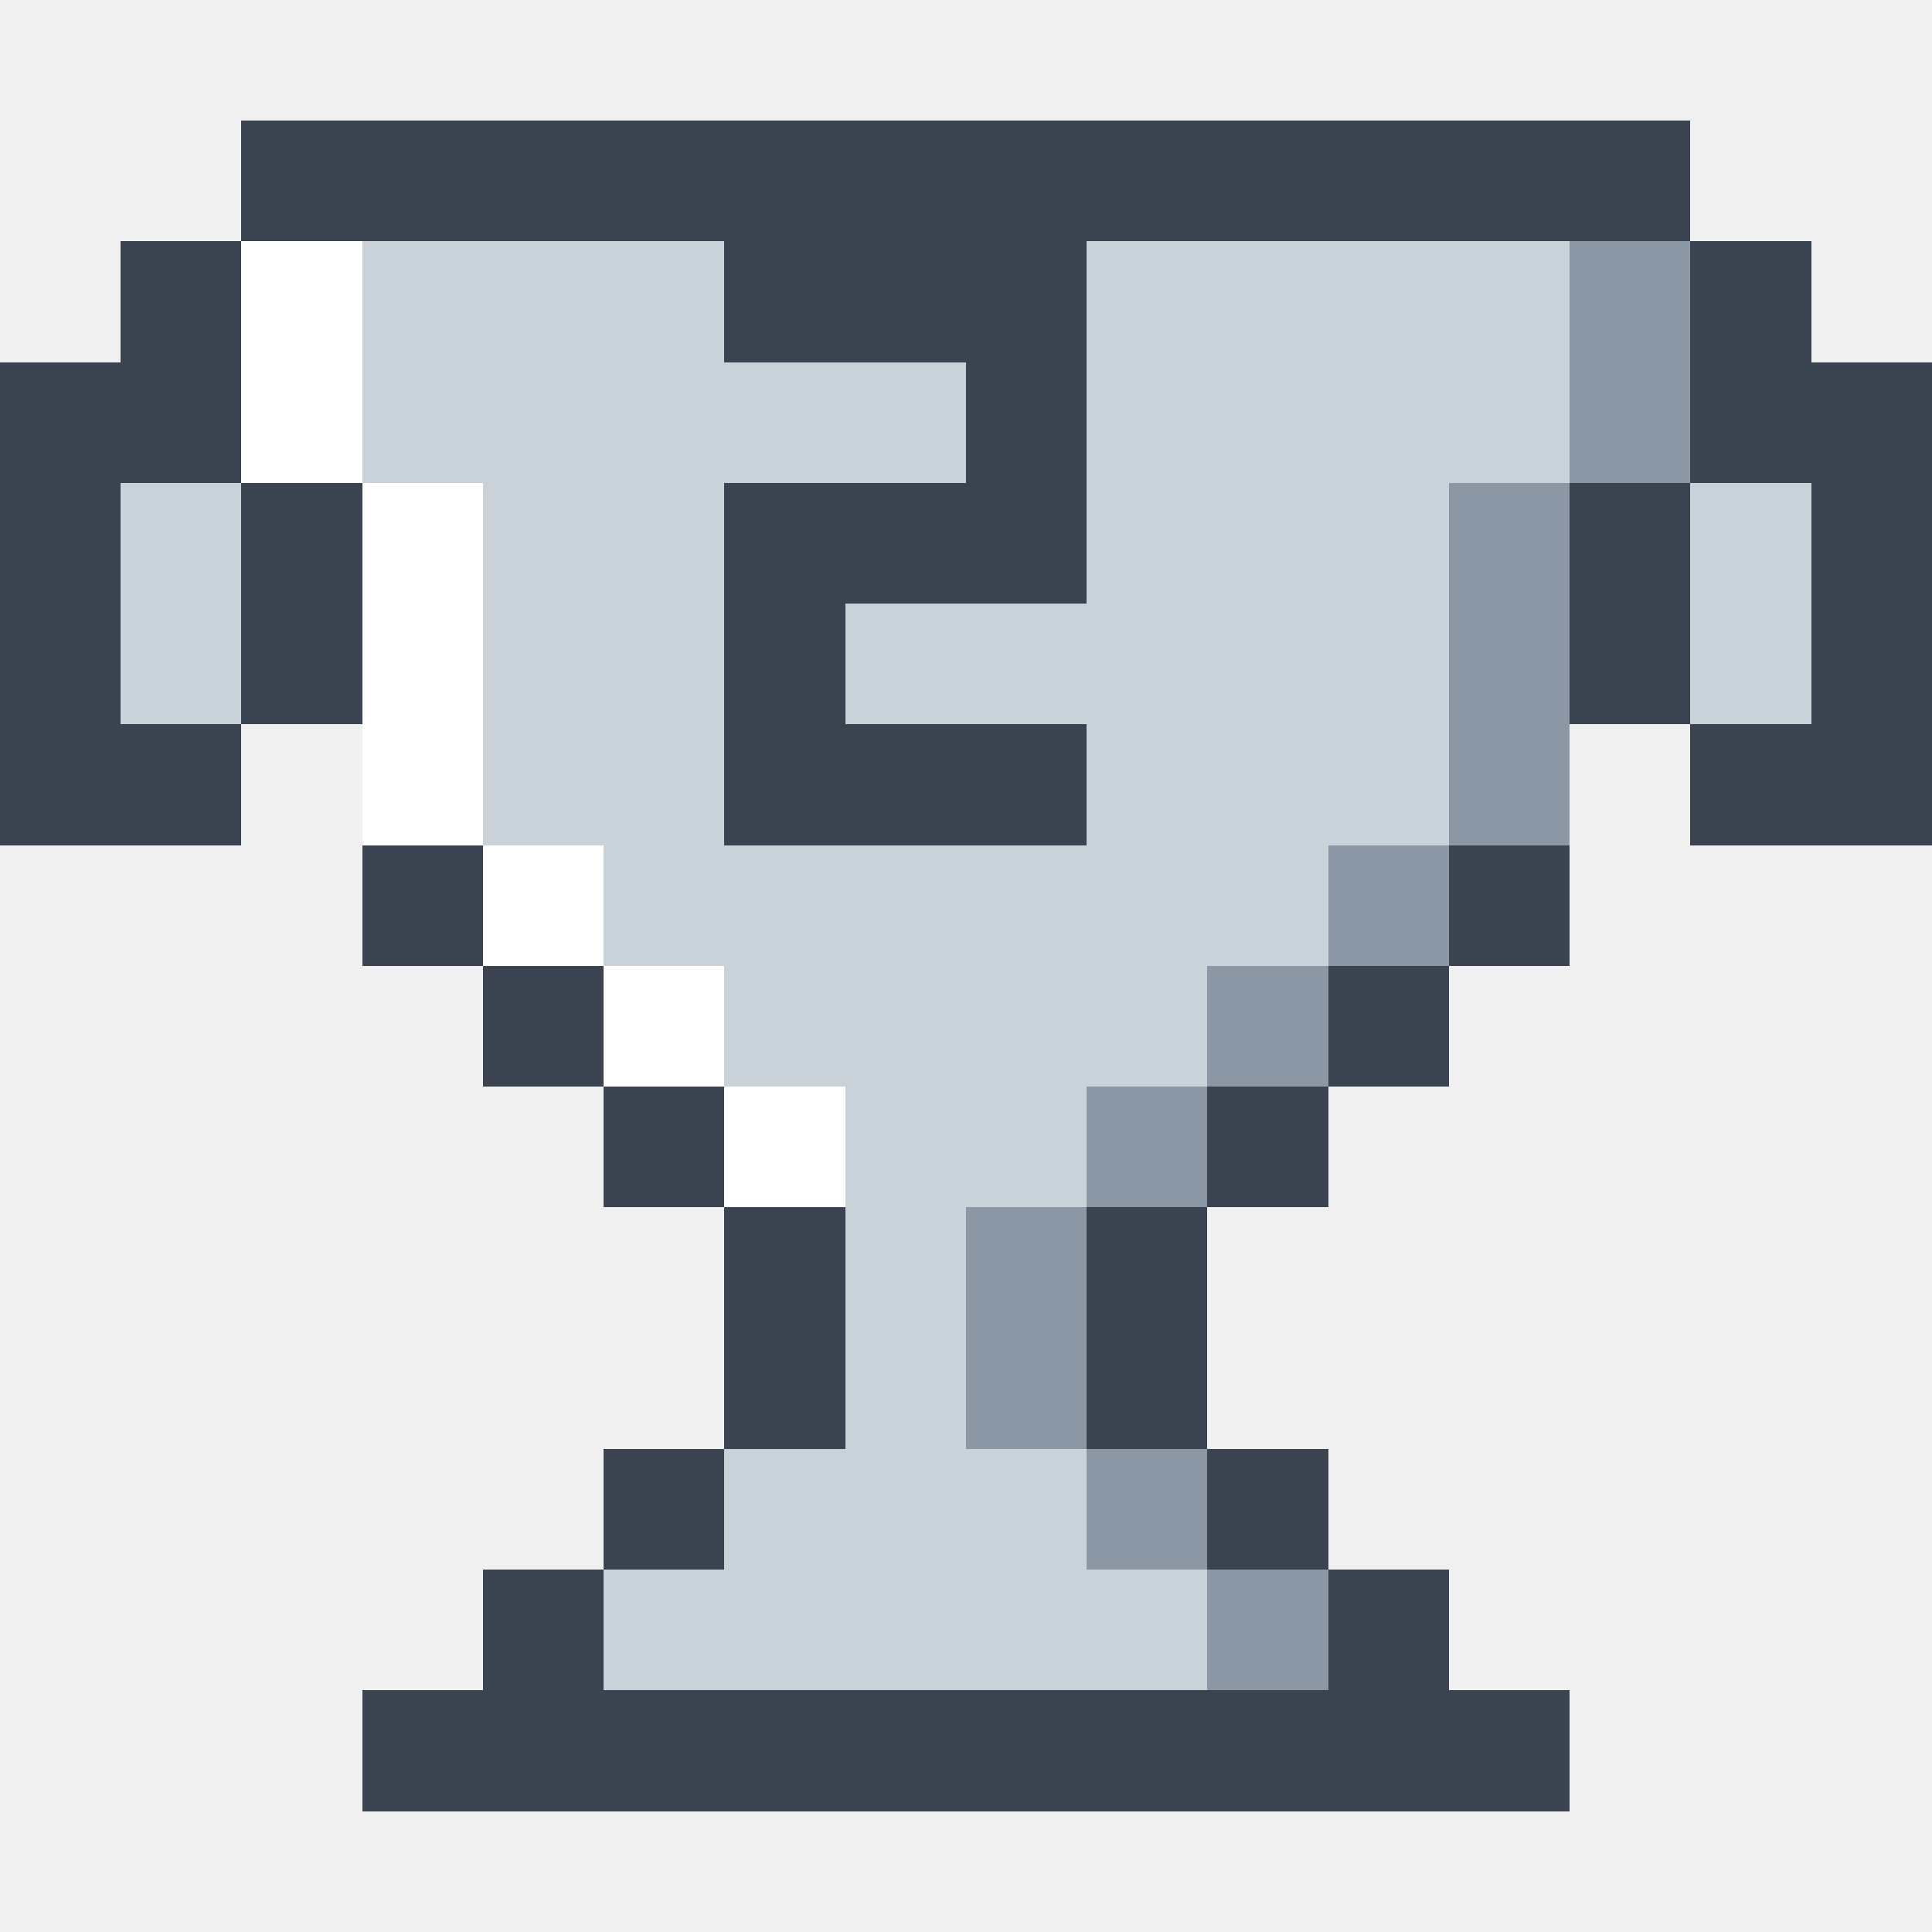
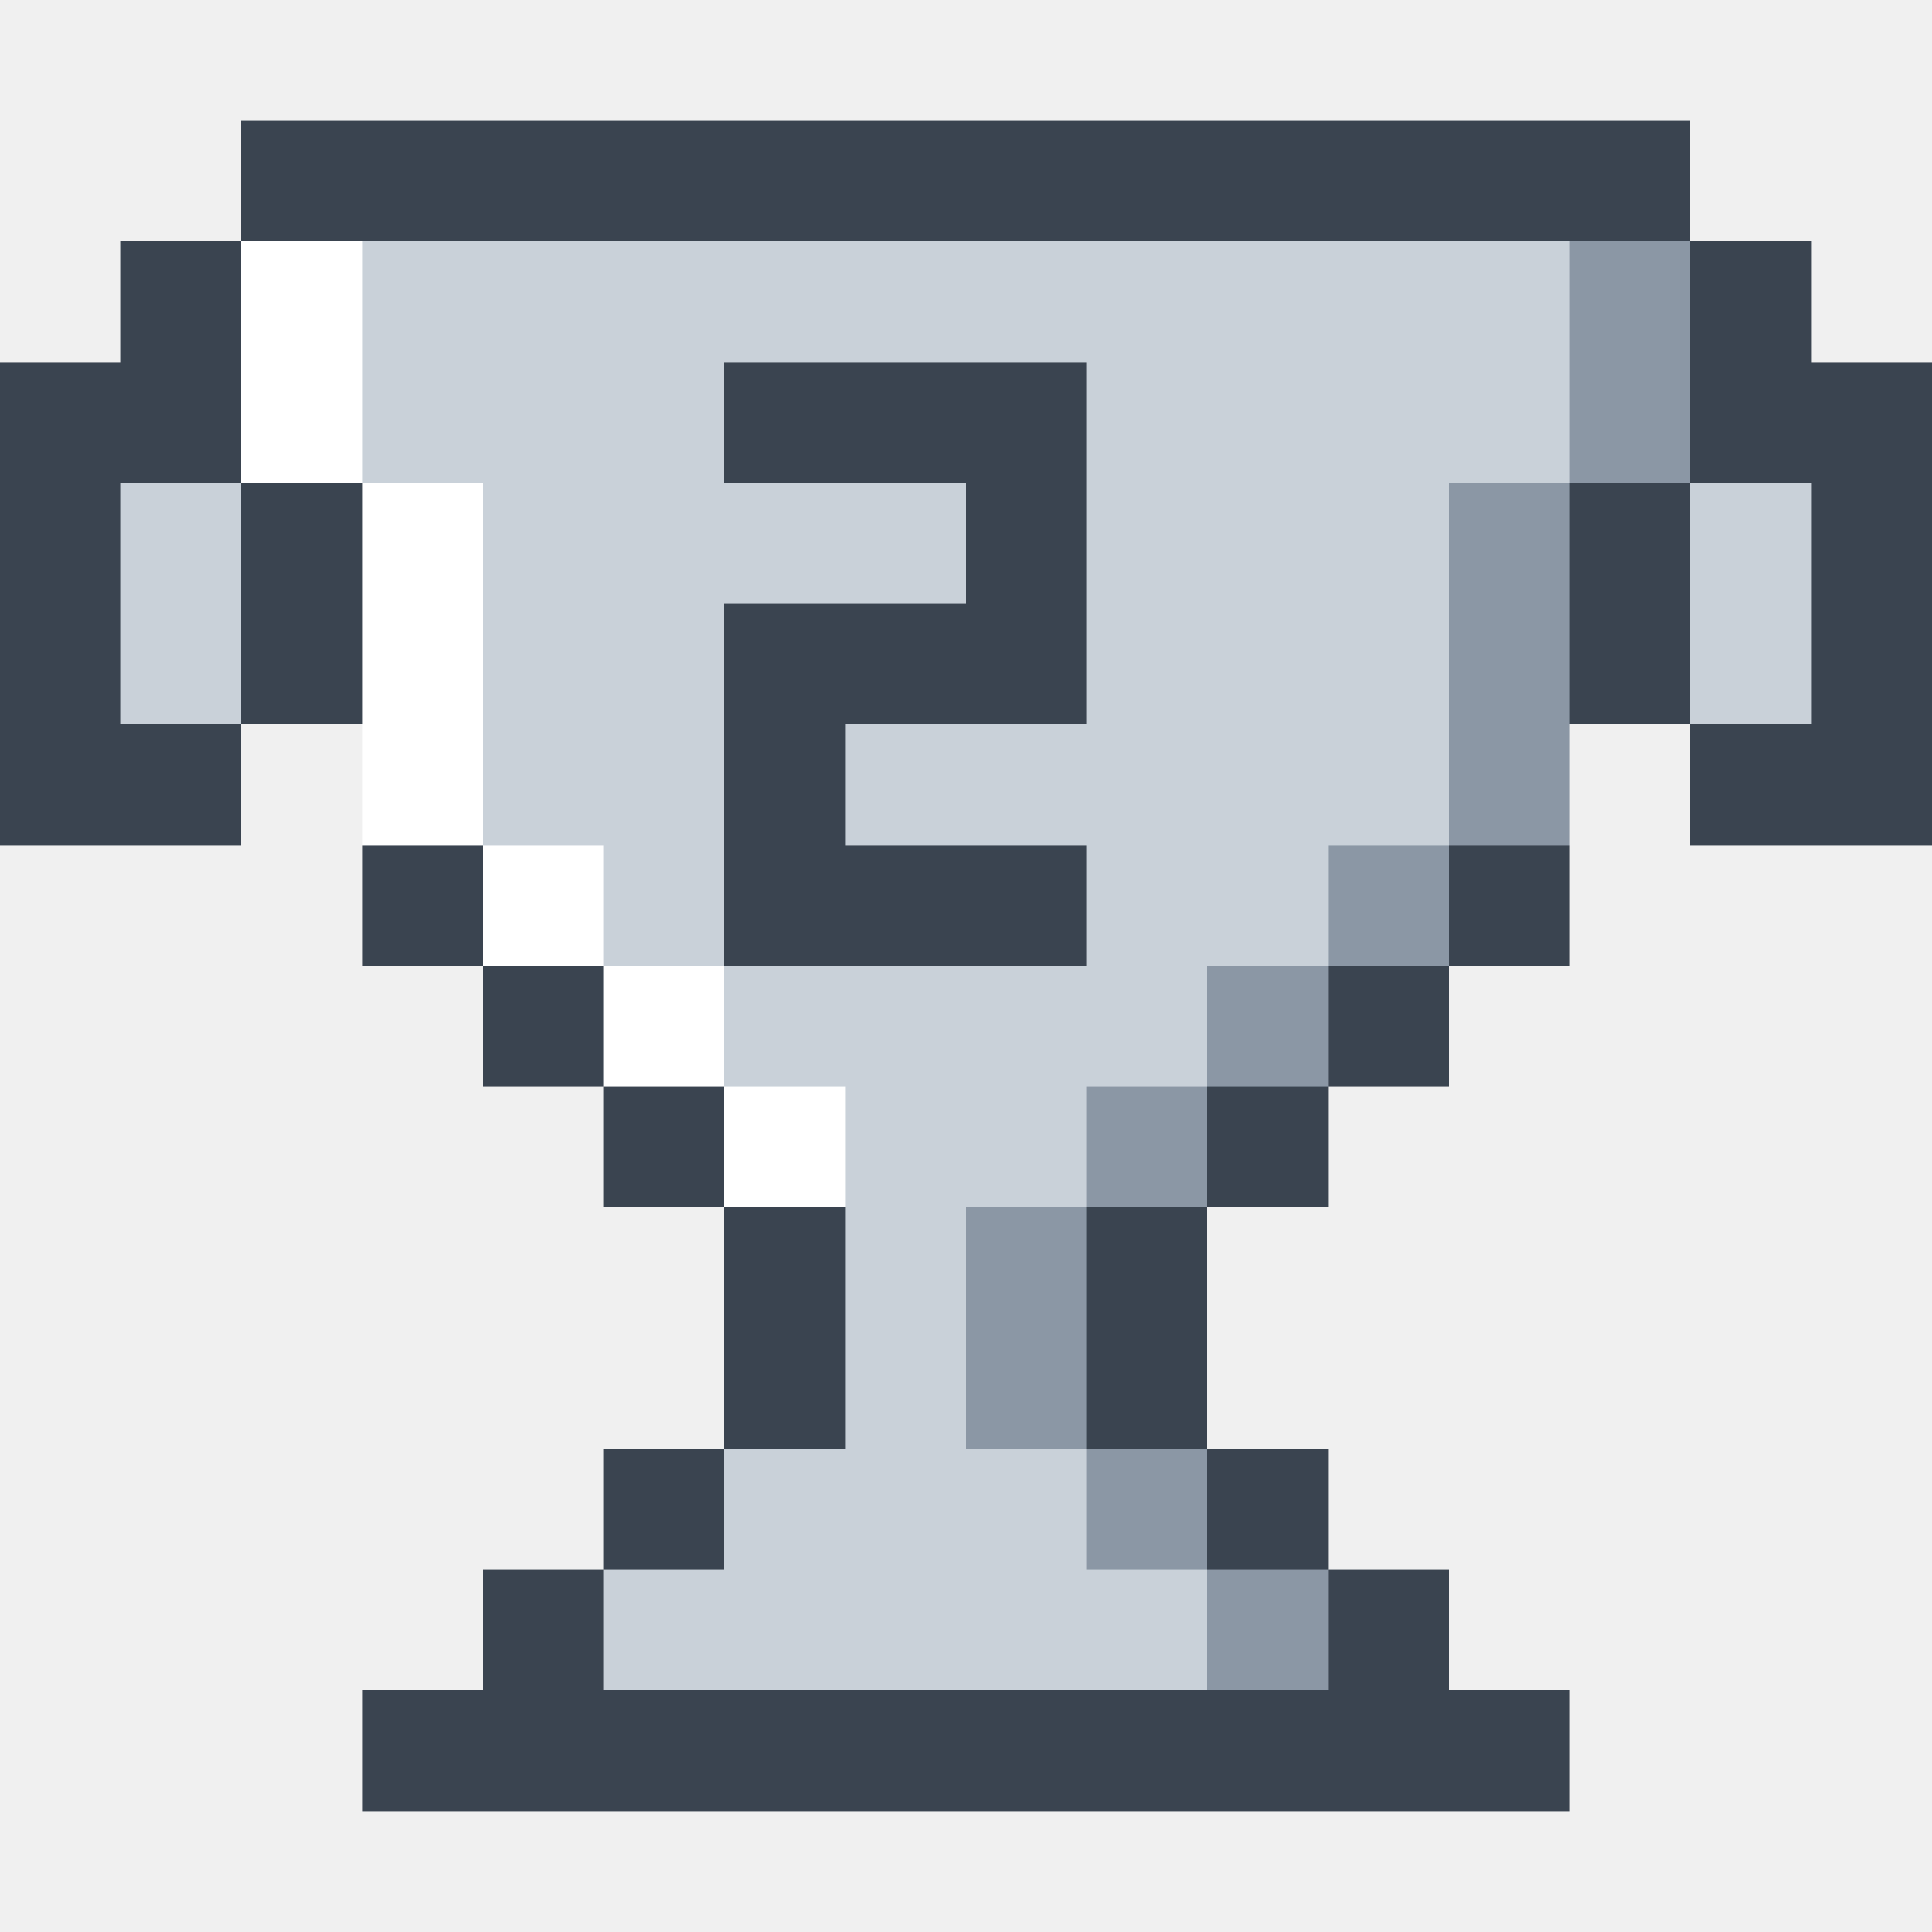
<svg xmlns="http://www.w3.org/2000/svg" width="320" height="320" viewBox="0 0 16 16" shape-rendering="crispEdges" role="img">
  <path fill="#3a4450" d="M2 1h12v1h-12zM1 2h1v1h-1zM14 2h1v1h-1zM0 3h2v1h-2zM14 3h2v1h-2zM0 4h1v1h-1zM2 4h1v1h-1zM13 4h1v1h-1zM15 4h1v1h-1zM0 5h1v1h-1zM2 5h1v1h-1zM13 5h1v1h-1zM15 5h1v1h-1zM0 6h2v1h-2zM14 6h2v1h-2zM3 7h1v1h-1zM12 7h1v1h-1zM4 8h1v1h-1zM11 8h1v1h-1zM5 9h1v1h-1zM10 9h1v1h-1zM6 10h1v1h-1zM9 10h1v1h-1zM6 11h1v1h-1zM9 11h1v1h-1zM5 12h1v1h-1zM10 12h1v1h-1zM4 13h1v1h-1zM11 13h1v1h-1zM3 14h10v1h-10z" />
-   <path fill="#c9d1d9" d="M3 2h3v1h-3zM9 2h4v1h-4zM3 3h5v1h-5zM9 3h4v1h-4zM1 4h1v1h-1zM4 4h2v1h-2zM9 4h3v1h-3zM14 4h1v1h-1zM1 5h1v1h-1zM4 5h2v1h-2zM7 5h5v1h-5zM14 5h1v1h-1zM4 6h2v1h-2zM9 6h3v1h-3zM5 7h6v1h-6zM6 8h4v1h-4zM7 9h2v1h-2zM7 10h1v1h-1zM7 11h1v1h-1zM6 12h3v1h-3zM5 13h5v1h-5z" />
+   <path fill="#c9d1d9" d="M3 2h10v1h-10zM3 3h3v1h-3zM9 3h4v1h-4zM1 4h1v1h-1zM4 4h4v1h-4zM9 4h3v1h-3zM14 4h1v1h-1zM1 5h1v1h-1zM4 5h2v1h-2zM9 5h3v1h-3zM14 5h1v1h-1zM4 6h2v1h-2zM7 6h5v1h-5zM5 7h1v1h-1zM9 7h2v1h-2zM6 8h4v1h-4zM7 9h2v1h-2zM7 10h1v1h-1zM7 11h1v1h-1zM6 12h3v1h-3zM5 13h5v1h-5z" />
  <path fill="#ffffff" d="M2 2h1v1h-1zM2 3h1v1h-1zM3 4h1v1h-1zM3 5h1v1h-1zM3 6h1v1h-1zM4 7h1v1h-1zM5 8h1v1h-1zM6 9h1v1h-1z" />
  <path fill="#8b97a5" d="M13 2h1v1h-1zM13 3h1v1h-1zM12 4h1v1h-1zM12 5h1v1h-1zM12 6h1v1h-1zM11 7h1v1h-1zM10 8h1v1h-1zM9 9h1v1h-1zM8 10h1v1h-1zM8 11h1v1h-1zM9 12h1v1h-1zM10 13h1v1h-1z" />
-   <path fill="#3a4450" d="M6 2h3v1h-3zM8 3h1v1h-1zM6 4h3v1h-3zM6 5h1v1h-1zM6 6h3v1h-3z" />
+   <path fill="#3a4450" d="M6 3h3v1h-3zM8 4h1v1h-1zM6 5h3v1h-3zM6 6h1v1h-1zM6 7h3v1h-3z" />
</svg>
